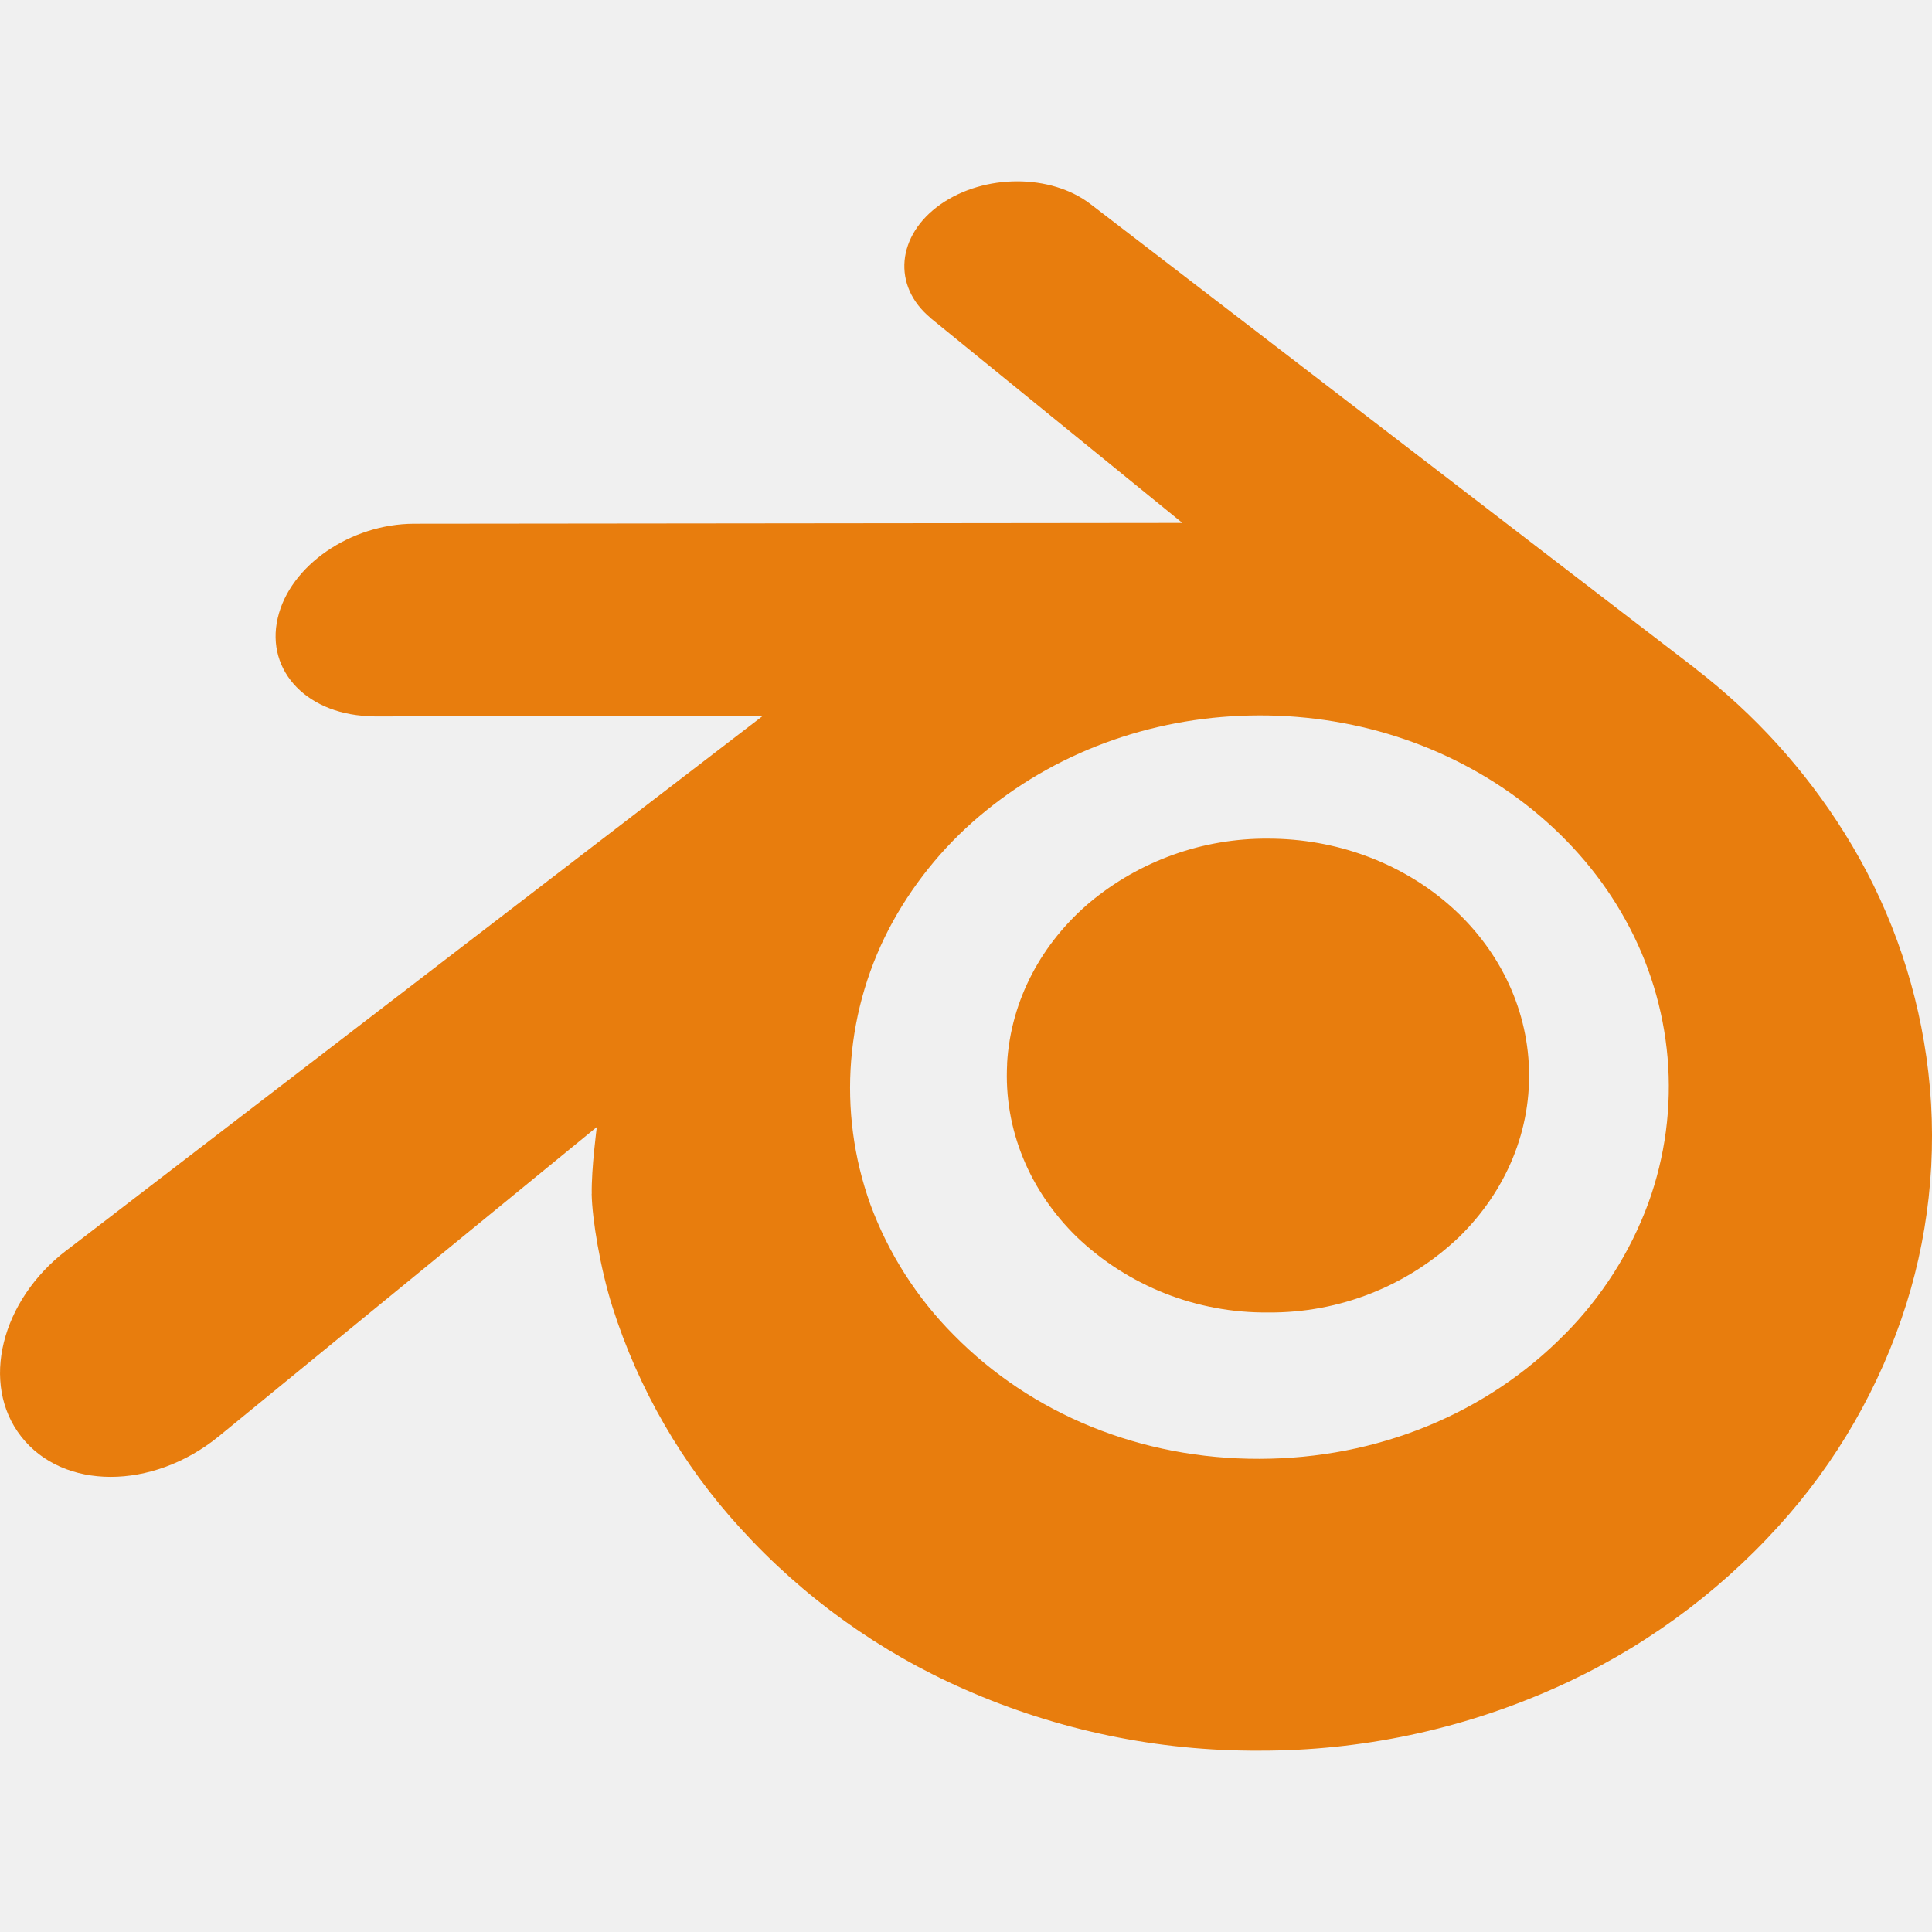
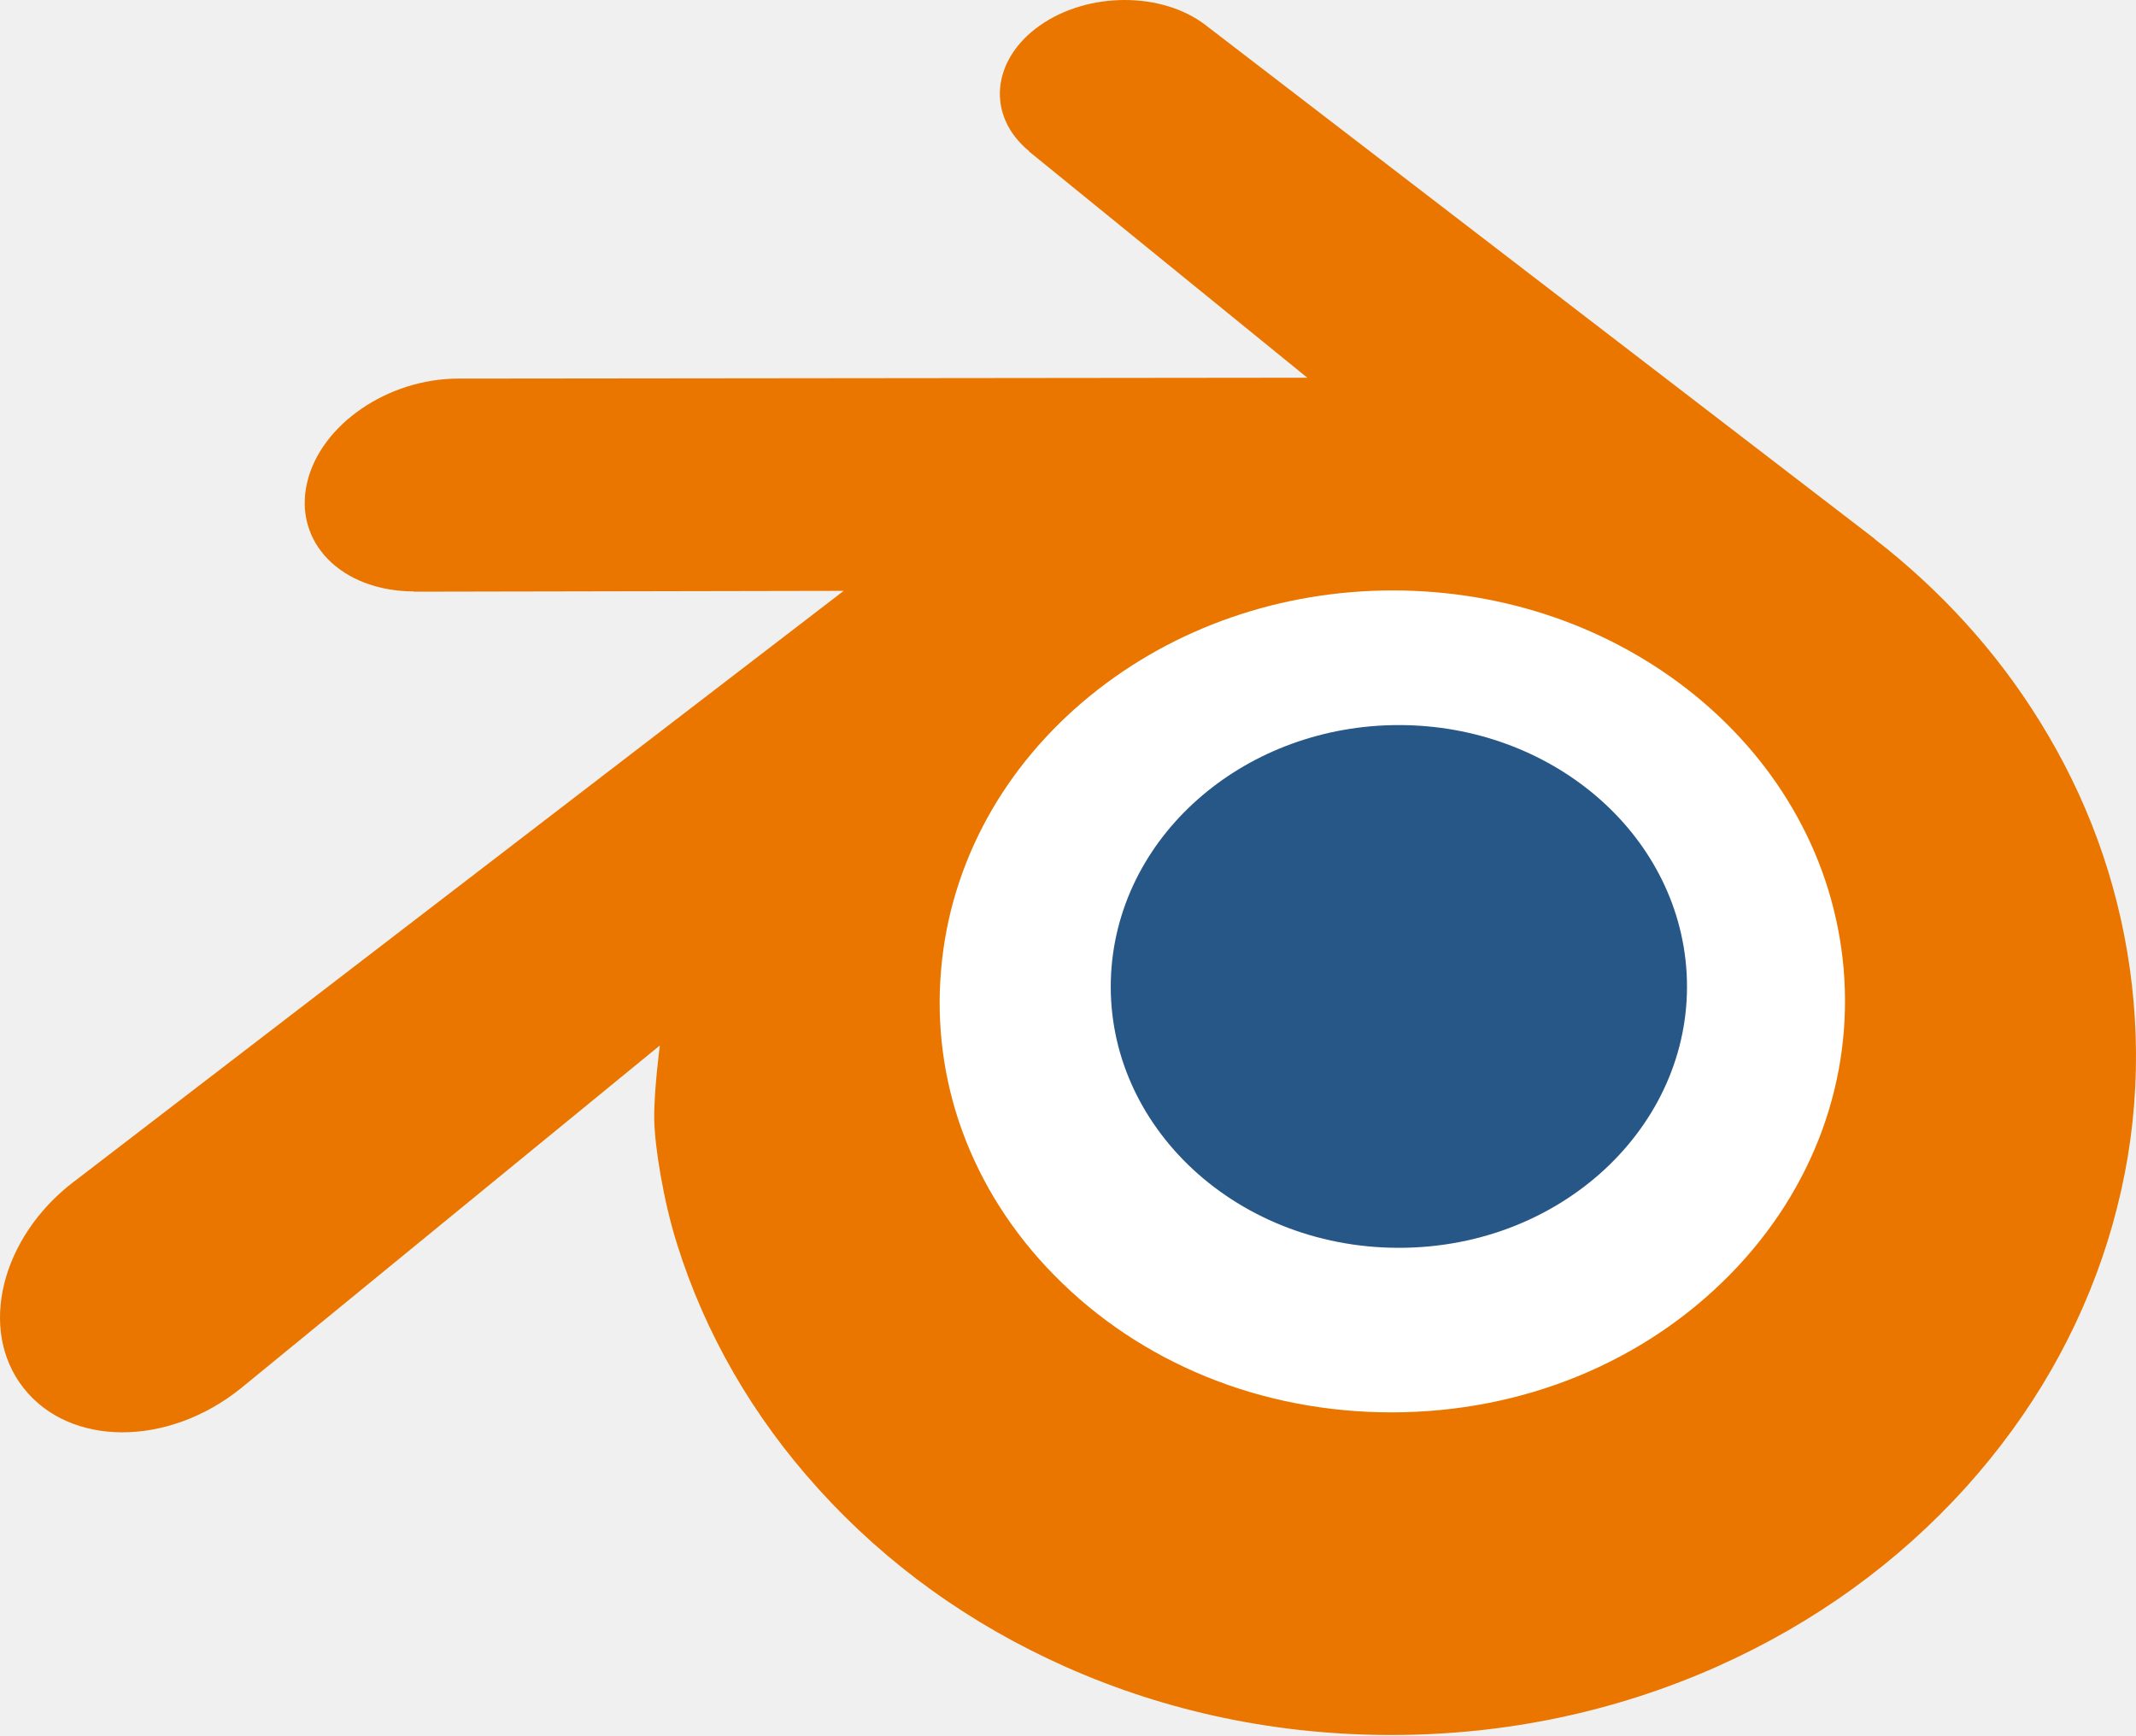
- <svg xmlns="http://www.w3.org/2000/svg" fill="#E87D0D" role="img" viewBox="0 0 24 24">
-   <path d="M12.51 13.214c.046-.8.438-1.506 1.03-2.006a3.424 3.424 0 0 1 2.212-.79c.85 0 1.631.3 2.211.79.592.5.983 1.206 1.028 2.005.045.823-.285 1.586-.865 2.153a3.389 3.389 0 0 1-2.374.938 3.393 3.393 0 0 1-2.376-.938c-.58-.567-.91-1.33-.865-2.152M7.35 14.831c.006.314.106.922.256 1.398a7.372 7.372 0 0 0 1.593 2.757 8.227 8.227 0 0 0 2.787 2.001 8.947 8.947 0 0 0 3.66.76 8.964 8.964 0 0 0 3.657-.772 8.285 8.285 0 0 0 2.785-2.01 7.428 7.428 0 0 0 1.592-2.762 6.964 6.964 0 0 0 .25-3.074 7.123 7.123 0 0 0-1.016-2.779 7.764 7.764 0 0 0-1.852-2.043h.002L13.566 2.55l-.02-.015c-.492-.378-1.319-.376-1.86.002-.547.382-.609 1.015-.123 1.415l-.001.001 3.126 2.543-9.53.01h-.013c-.788.001-1.545.518-1.695 1.172-.154.665.38 1.217 1.2 1.22V8.9l4.83-.01-8.62 6.617-.034.025c-.813.622-1.075 1.658-.563 2.313.52.667 1.625.668 2.447.004L7.414 14s-.069.52-.063.831zm12.09 1.741c-.97.988-2.326 1.548-3.795 1.55-1.47.004-2.827-.552-3.797-1.538a4.51 4.51 0 0 1-1.036-1.622 4.282 4.282 0 0 1 .282-3.519 4.702 4.702 0 0 1 1.153-1.371c.942-.768 2.141-1.183 3.396-1.185 1.256-.002 2.455.41 3.398 1.175.48.391.87.854 1.152 1.367a4.28 4.28 0 0 1 .522 1.706 4.236 4.236 0 0 1-.239 1.811 4.54 4.54 0 0 1-1.035 1.626" />
+ <svg xmlns="http://www.w3.org/2000/svg" width="256px" height="208px" viewBox="0 0 256 208" version="1.1" preserveAspectRatio="xMidYMid">
+   <g>
+     <path d="M100.43,115.195 C101.361,98.589 109.492,83.96 121.76,73.589 C133.79,63.403 149.982,57.177 167.65,57.177 C185.3,57.177 201.493,63.403 213.532,73.589 C225.79,83.96 233.922,98.589 234.861,115.177 C235.792,132.239 228.934,148.089 216.904,159.838 C204.637,171.789 187.188,179.288 167.65,179.288 C148.112,179.288 130.629,171.789 118.37,159.838 C106.331,148.089 99.491,132.239 100.43,115.195 Z" fill="#FFFFFF" />
+     <path d="M133.168,116.676 C133.645,108.156 137.818,100.649 144.112,95.328 C150.285,90.102 158.593,86.907 167.659,86.907 C176.715,86.907 185.024,90.102 191.201,95.328 C197.491,100.649 201.663,108.156 202.145,116.667 C202.623,125.422 199.104,133.555 192.931,139.583 C186.637,145.715 177.684,149.563 167.659,149.563 C157.634,149.563 148.663,145.715 142.373,139.583 C136.196,133.555 132.686,125.422 133.168,116.676 Z" fill="#265787" />
+     <path d="M78.411,134.179 C78.469,137.521 79.535,144.014 81.134,149.084 C84.493,159.817 90.191,169.747 98.12,178.497 C106.257,187.492 116.276,194.716 127.849,199.846 C140.014,205.233 153.194,207.978 166.884,207.956 C180.552,207.937 193.733,205.138 205.897,199.71 C217.47,194.531 227.48,187.275 235.604,178.276 C243.528,169.489 249.217,159.542 252.586,148.809 C254.279,143.386 255.349,137.882 255.778,132.359 C256.198,126.919 256.022,121.468 255.25,116.023 C253.742,105.412 250.071,95.456 244.417,86.38 C239.247,78.04 232.583,70.739 224.658,64.593 L224.676,64.58 L144.705,3.175 C144.633,3.121 144.574,3.063 144.497,3.013 C139.251,-1.015 130.428,-1.001 124.657,3.035 C118.823,7.117 118.155,13.868 123.348,18.126 L123.325,18.148 L156.68,45.272 L55.017,45.38 L54.881,45.38 C46.478,45.389 38.4,50.903 36.802,57.87 C35.158,64.968 40.866,70.856 49.603,70.888 L49.589,70.919 L101.118,70.82 L9.168,141.399 C9.051,141.485 8.924,141.575 8.816,141.661 C0.142,148.303 -2.662,159.348 2.801,166.337 C8.346,173.445 20.136,173.458 28.9,166.378 L79.084,125.307 C79.084,125.307 78.352,130.851 78.411,134.179 Z M207.365,152.746 C197.024,163.281 182.548,169.254 166.884,169.286 C151.198,169.313 136.722,163.393 126.382,152.877 C121.329,147.752 117.618,141.855 115.328,135.574 C113.084,129.402 112.213,122.85 112.791,116.24 C113.337,109.778 115.261,103.615 118.331,98.038 C121.347,92.557 125.501,87.603 130.631,83.413 C140.682,75.222 153.478,70.788 166.862,70.77 C180.259,70.752 193.046,75.146 203.107,83.309 C208.227,87.481 212.377,92.417 215.393,97.889 C218.477,103.461 220.387,109.602 220.956,116.082 C221.525,122.683 220.653,129.226 218.409,135.403 C216.115,141.702 212.417,147.599 207.365,152.746 Z" fill="#EA7600" />
+   </g>
</svg>
